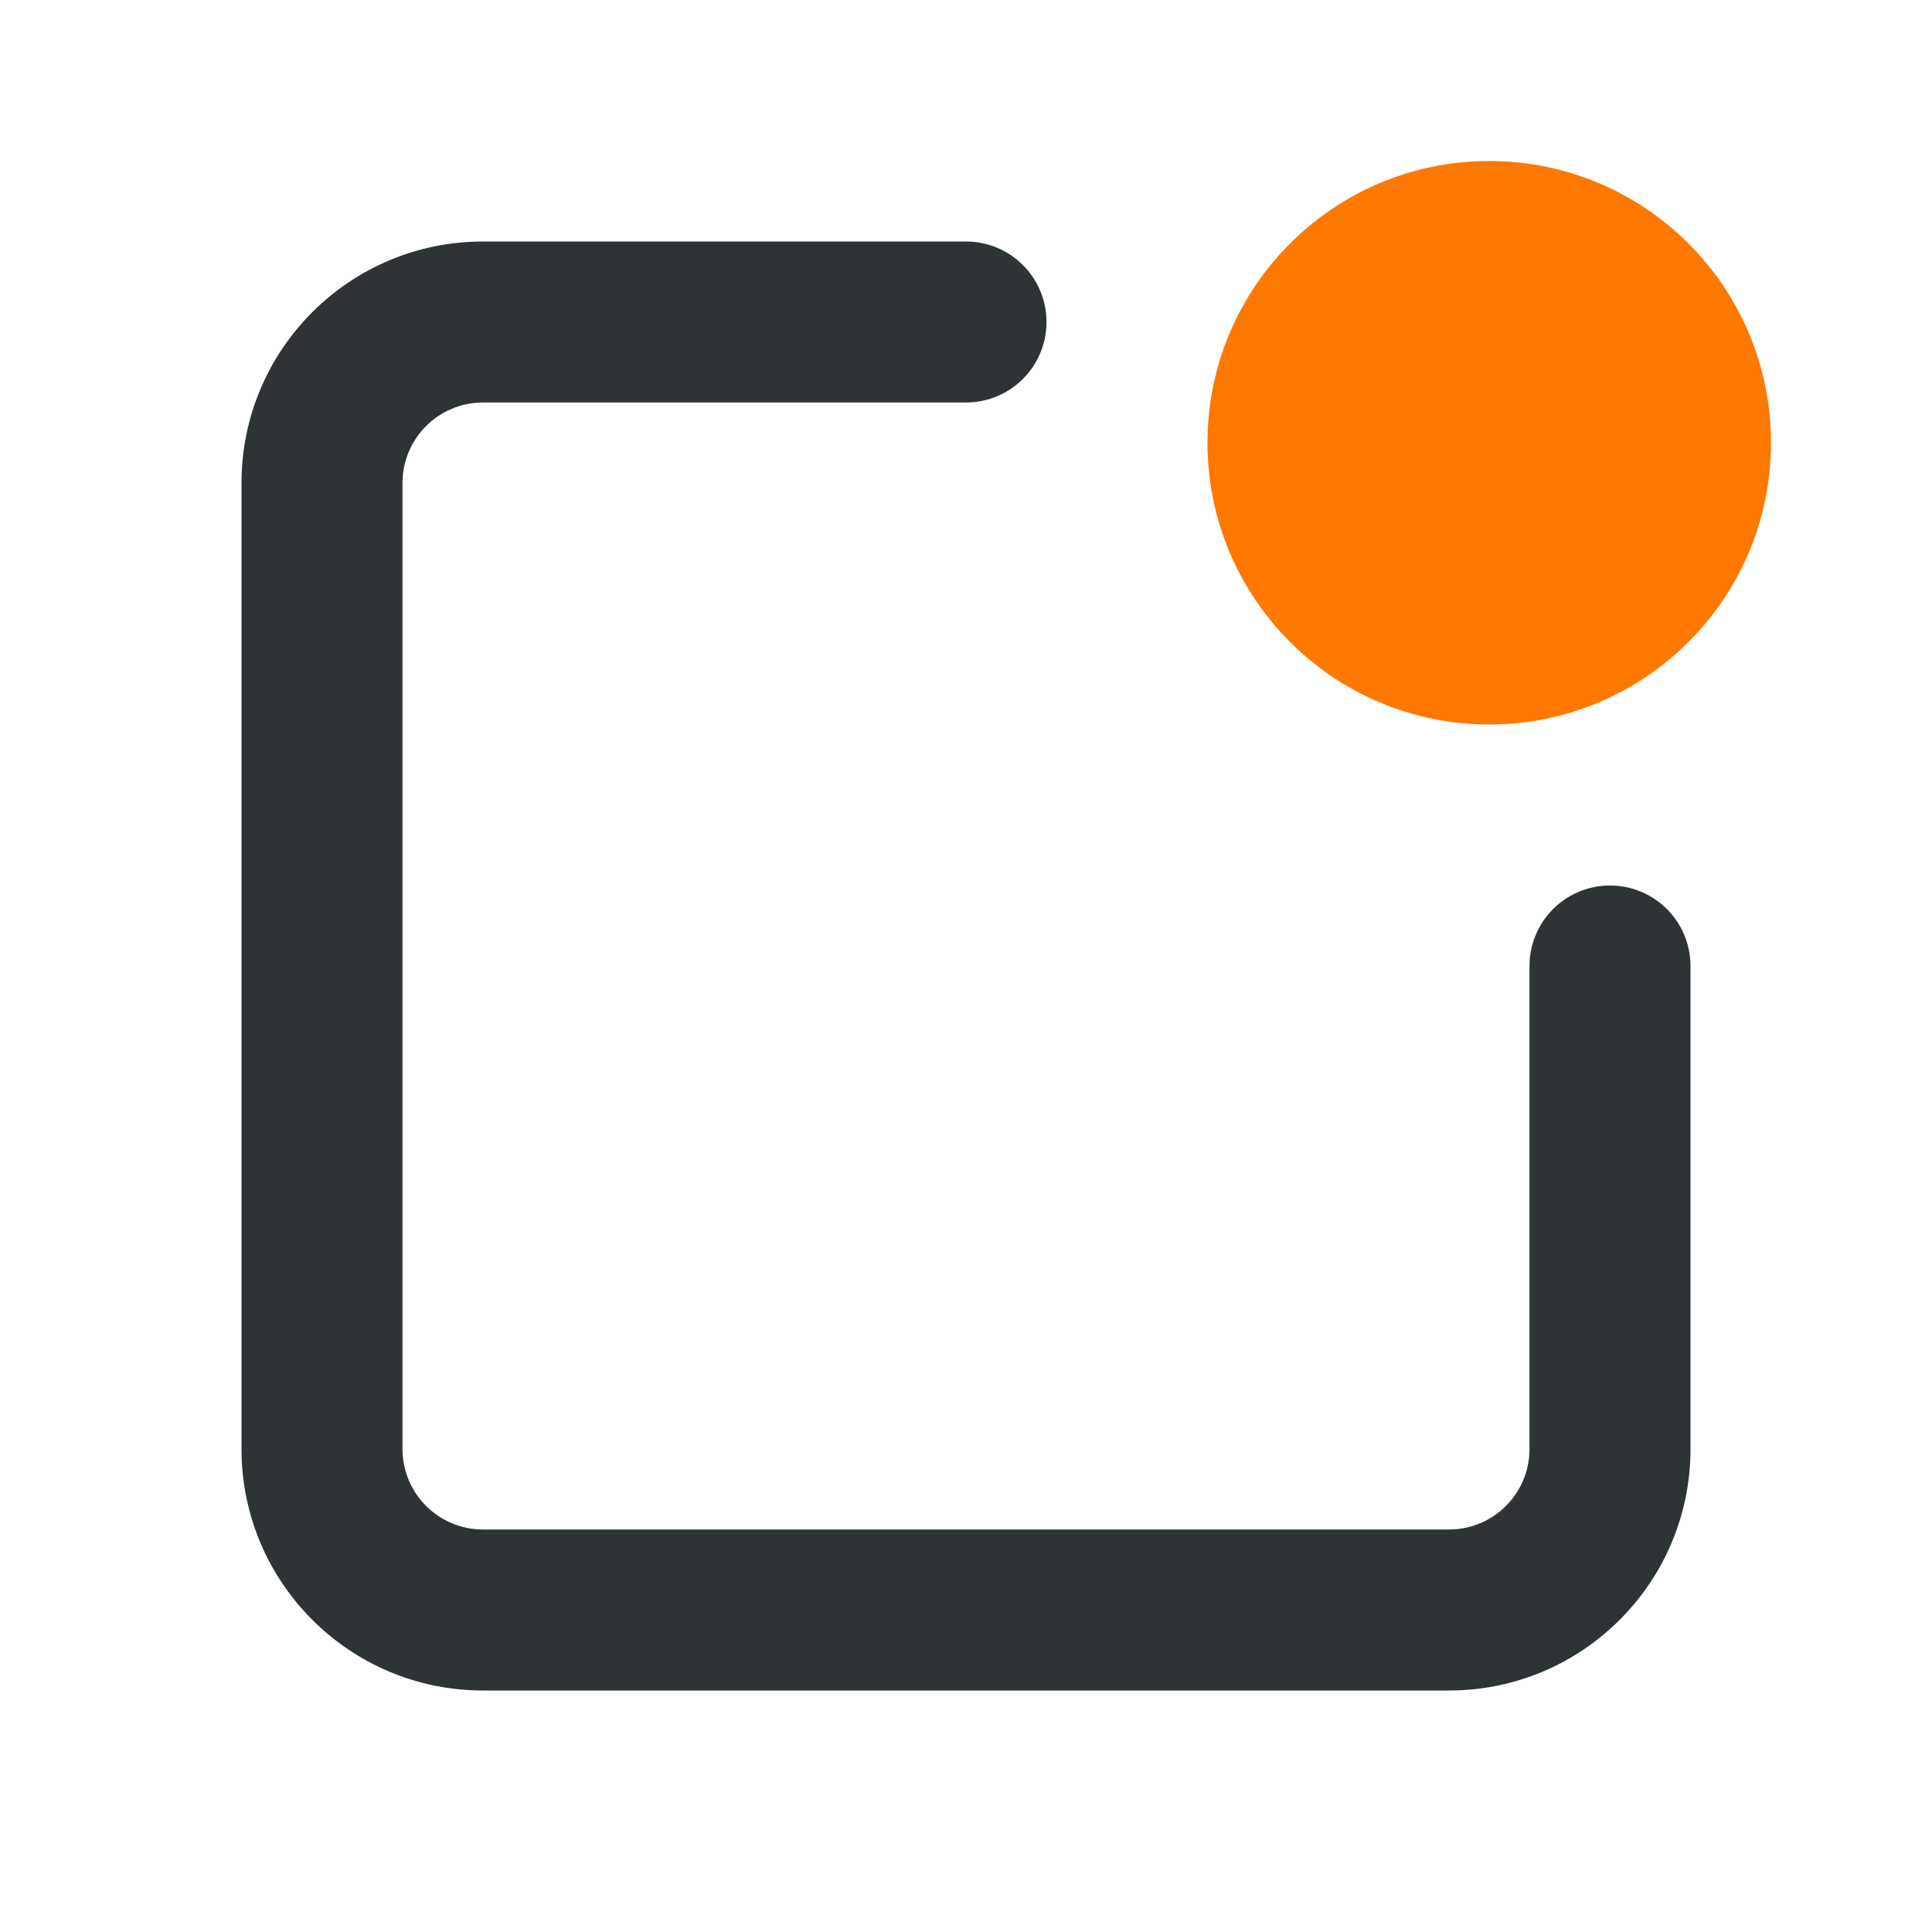
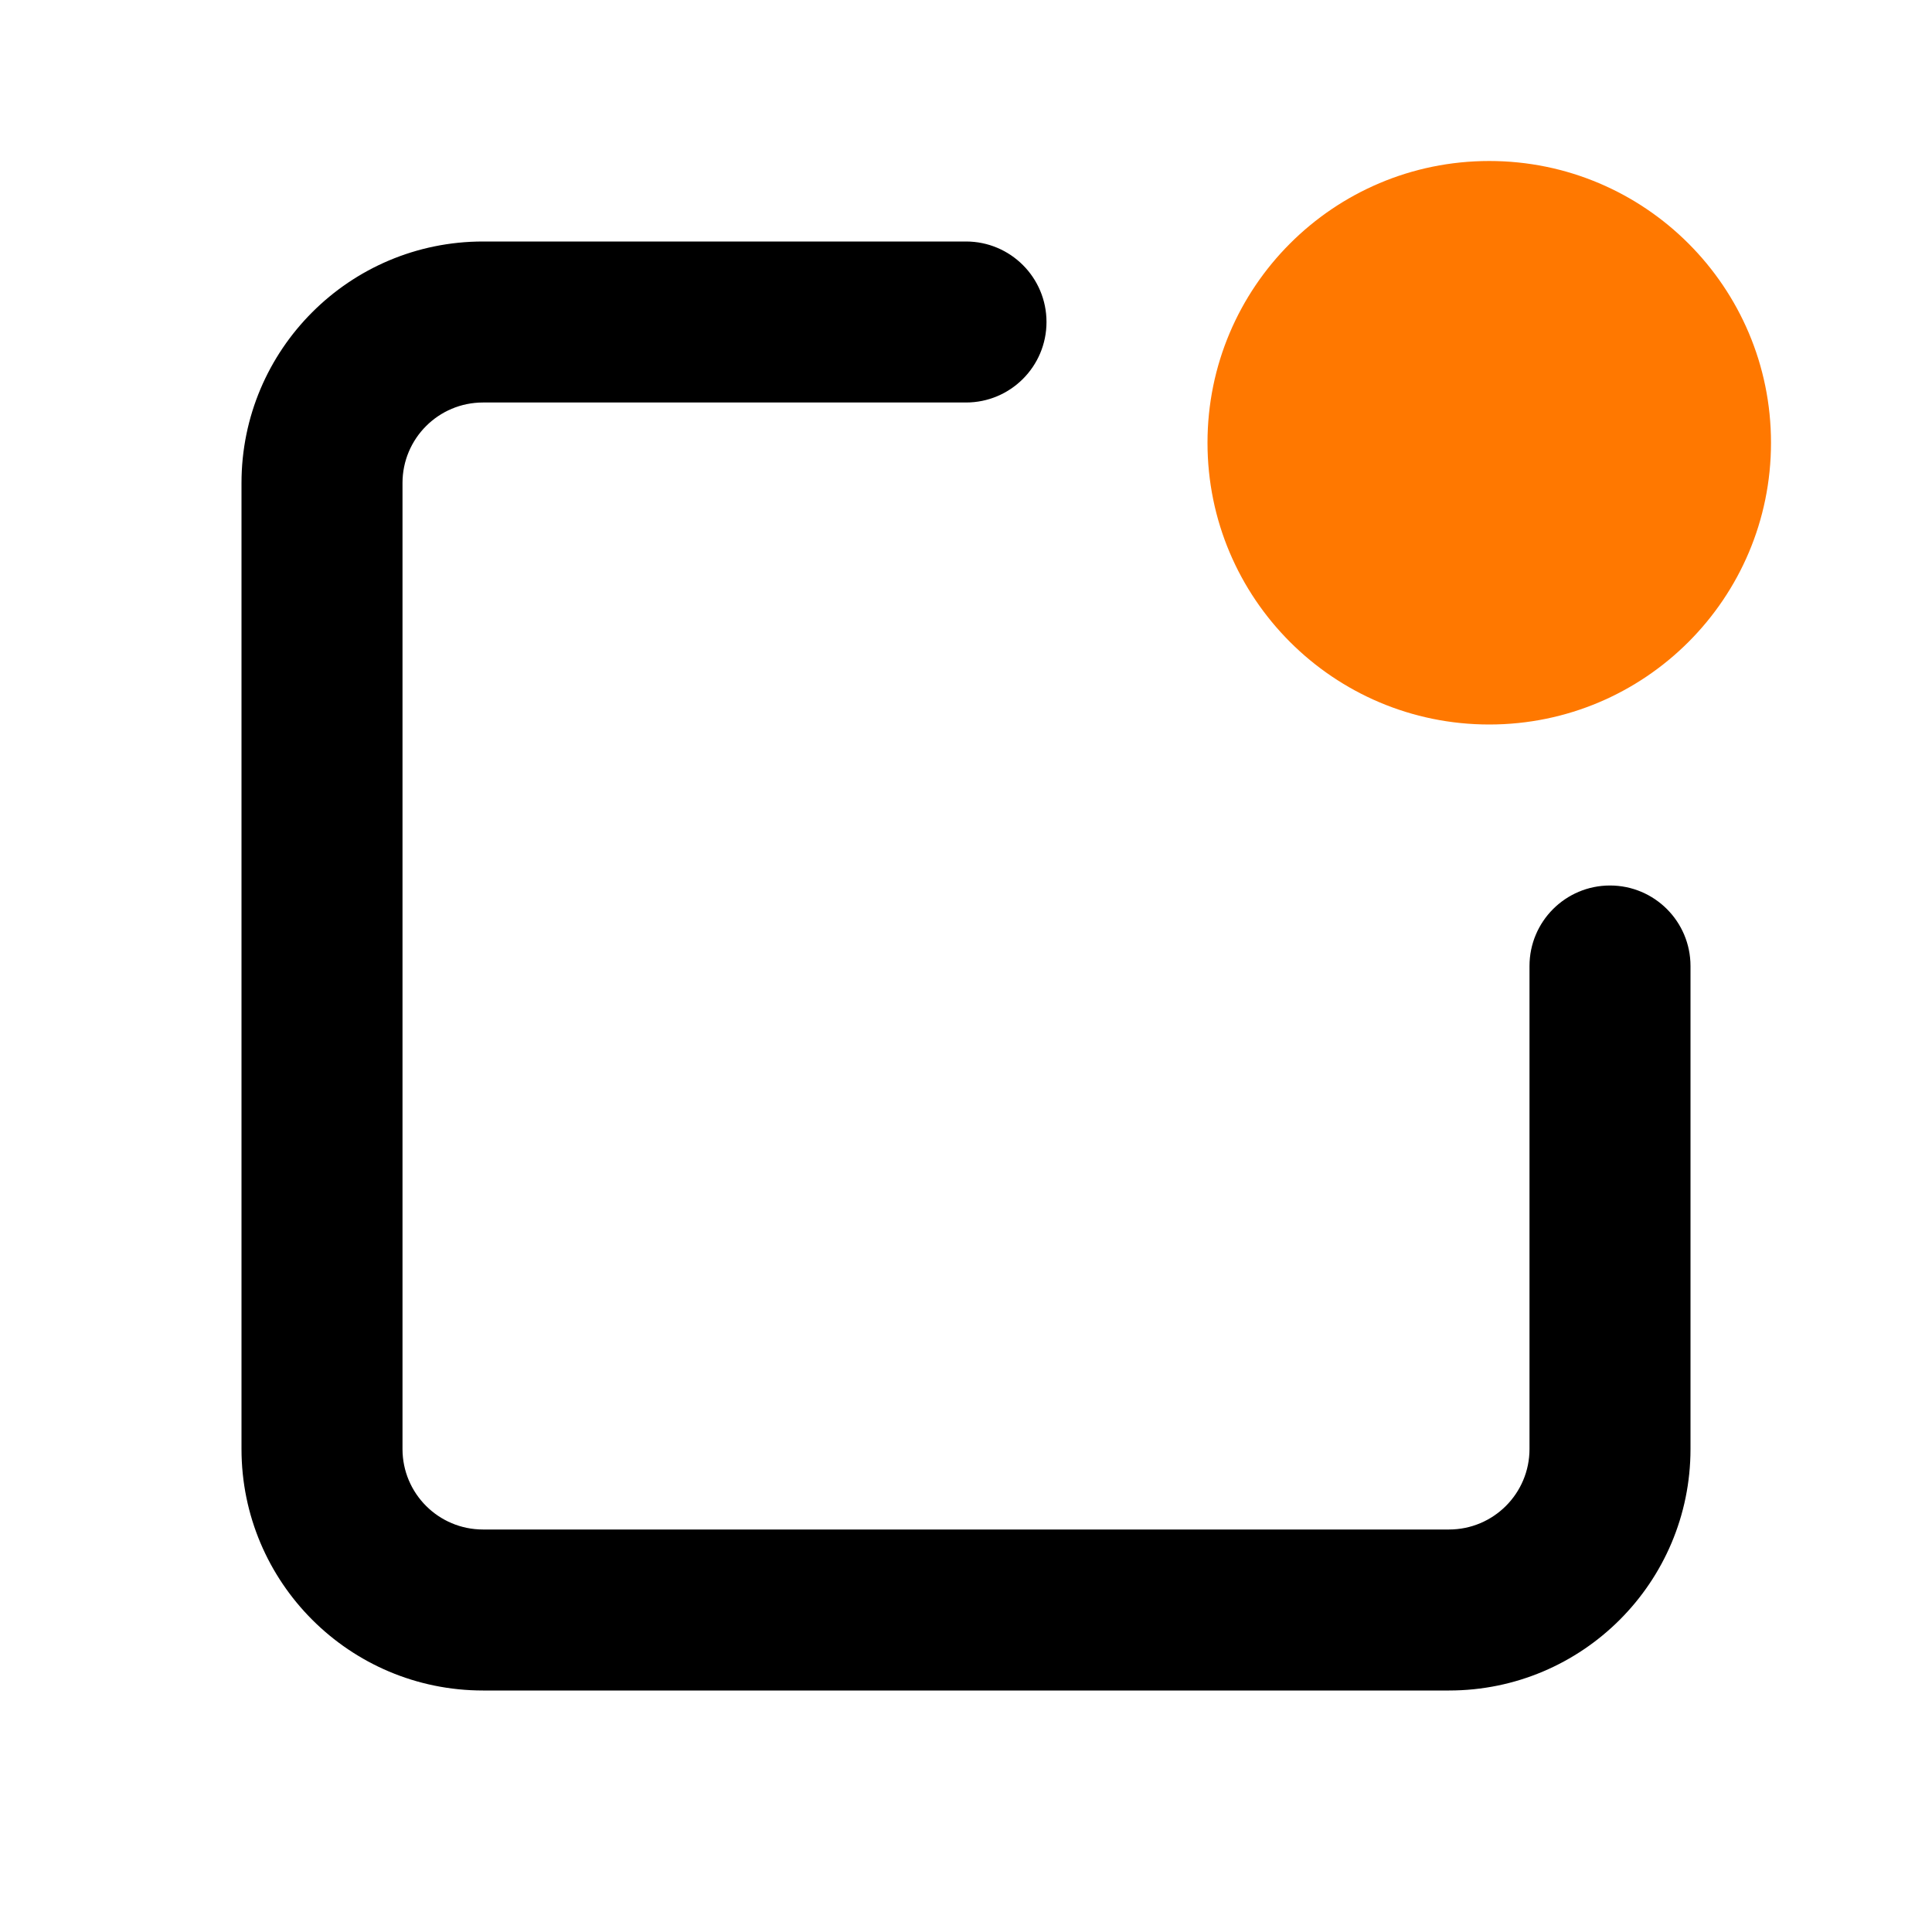
<svg xmlns="http://www.w3.org/2000/svg" width="16" height="16" viewBox="0 0 24 24">
-   <path fill="#2e3436" d="M18,21H6a3,3,0,0,1-3-3V6A3,3,0,0,1,6,3h6a1,1,0,0,1,0,2H6A1,1,0,0,0,5,6V18a1,1,0,0,0,1,1H18a1,1,0,0,0,1-1V12a1,1,0,0,1,2,0v6A3,3,0,0,1,18,21Z" />
+   <path fill="currentColor" d="M18,21H6a3,3,0,0,1-3-3V6A3,3,0,0,1,6,3h6a1,1,0,0,1,0,2H6A1,1,0,0,0,5,6V18a1,1,0,0,0,1,1H18a1,1,0,0,0,1-1V12a1,1,0,0,1,2,0v6A3,3,0,0,1,18,21Z" />
  <circle fill="#ff7800" cx="18.5" cy="5.5" r="3.5" />
</svg>
